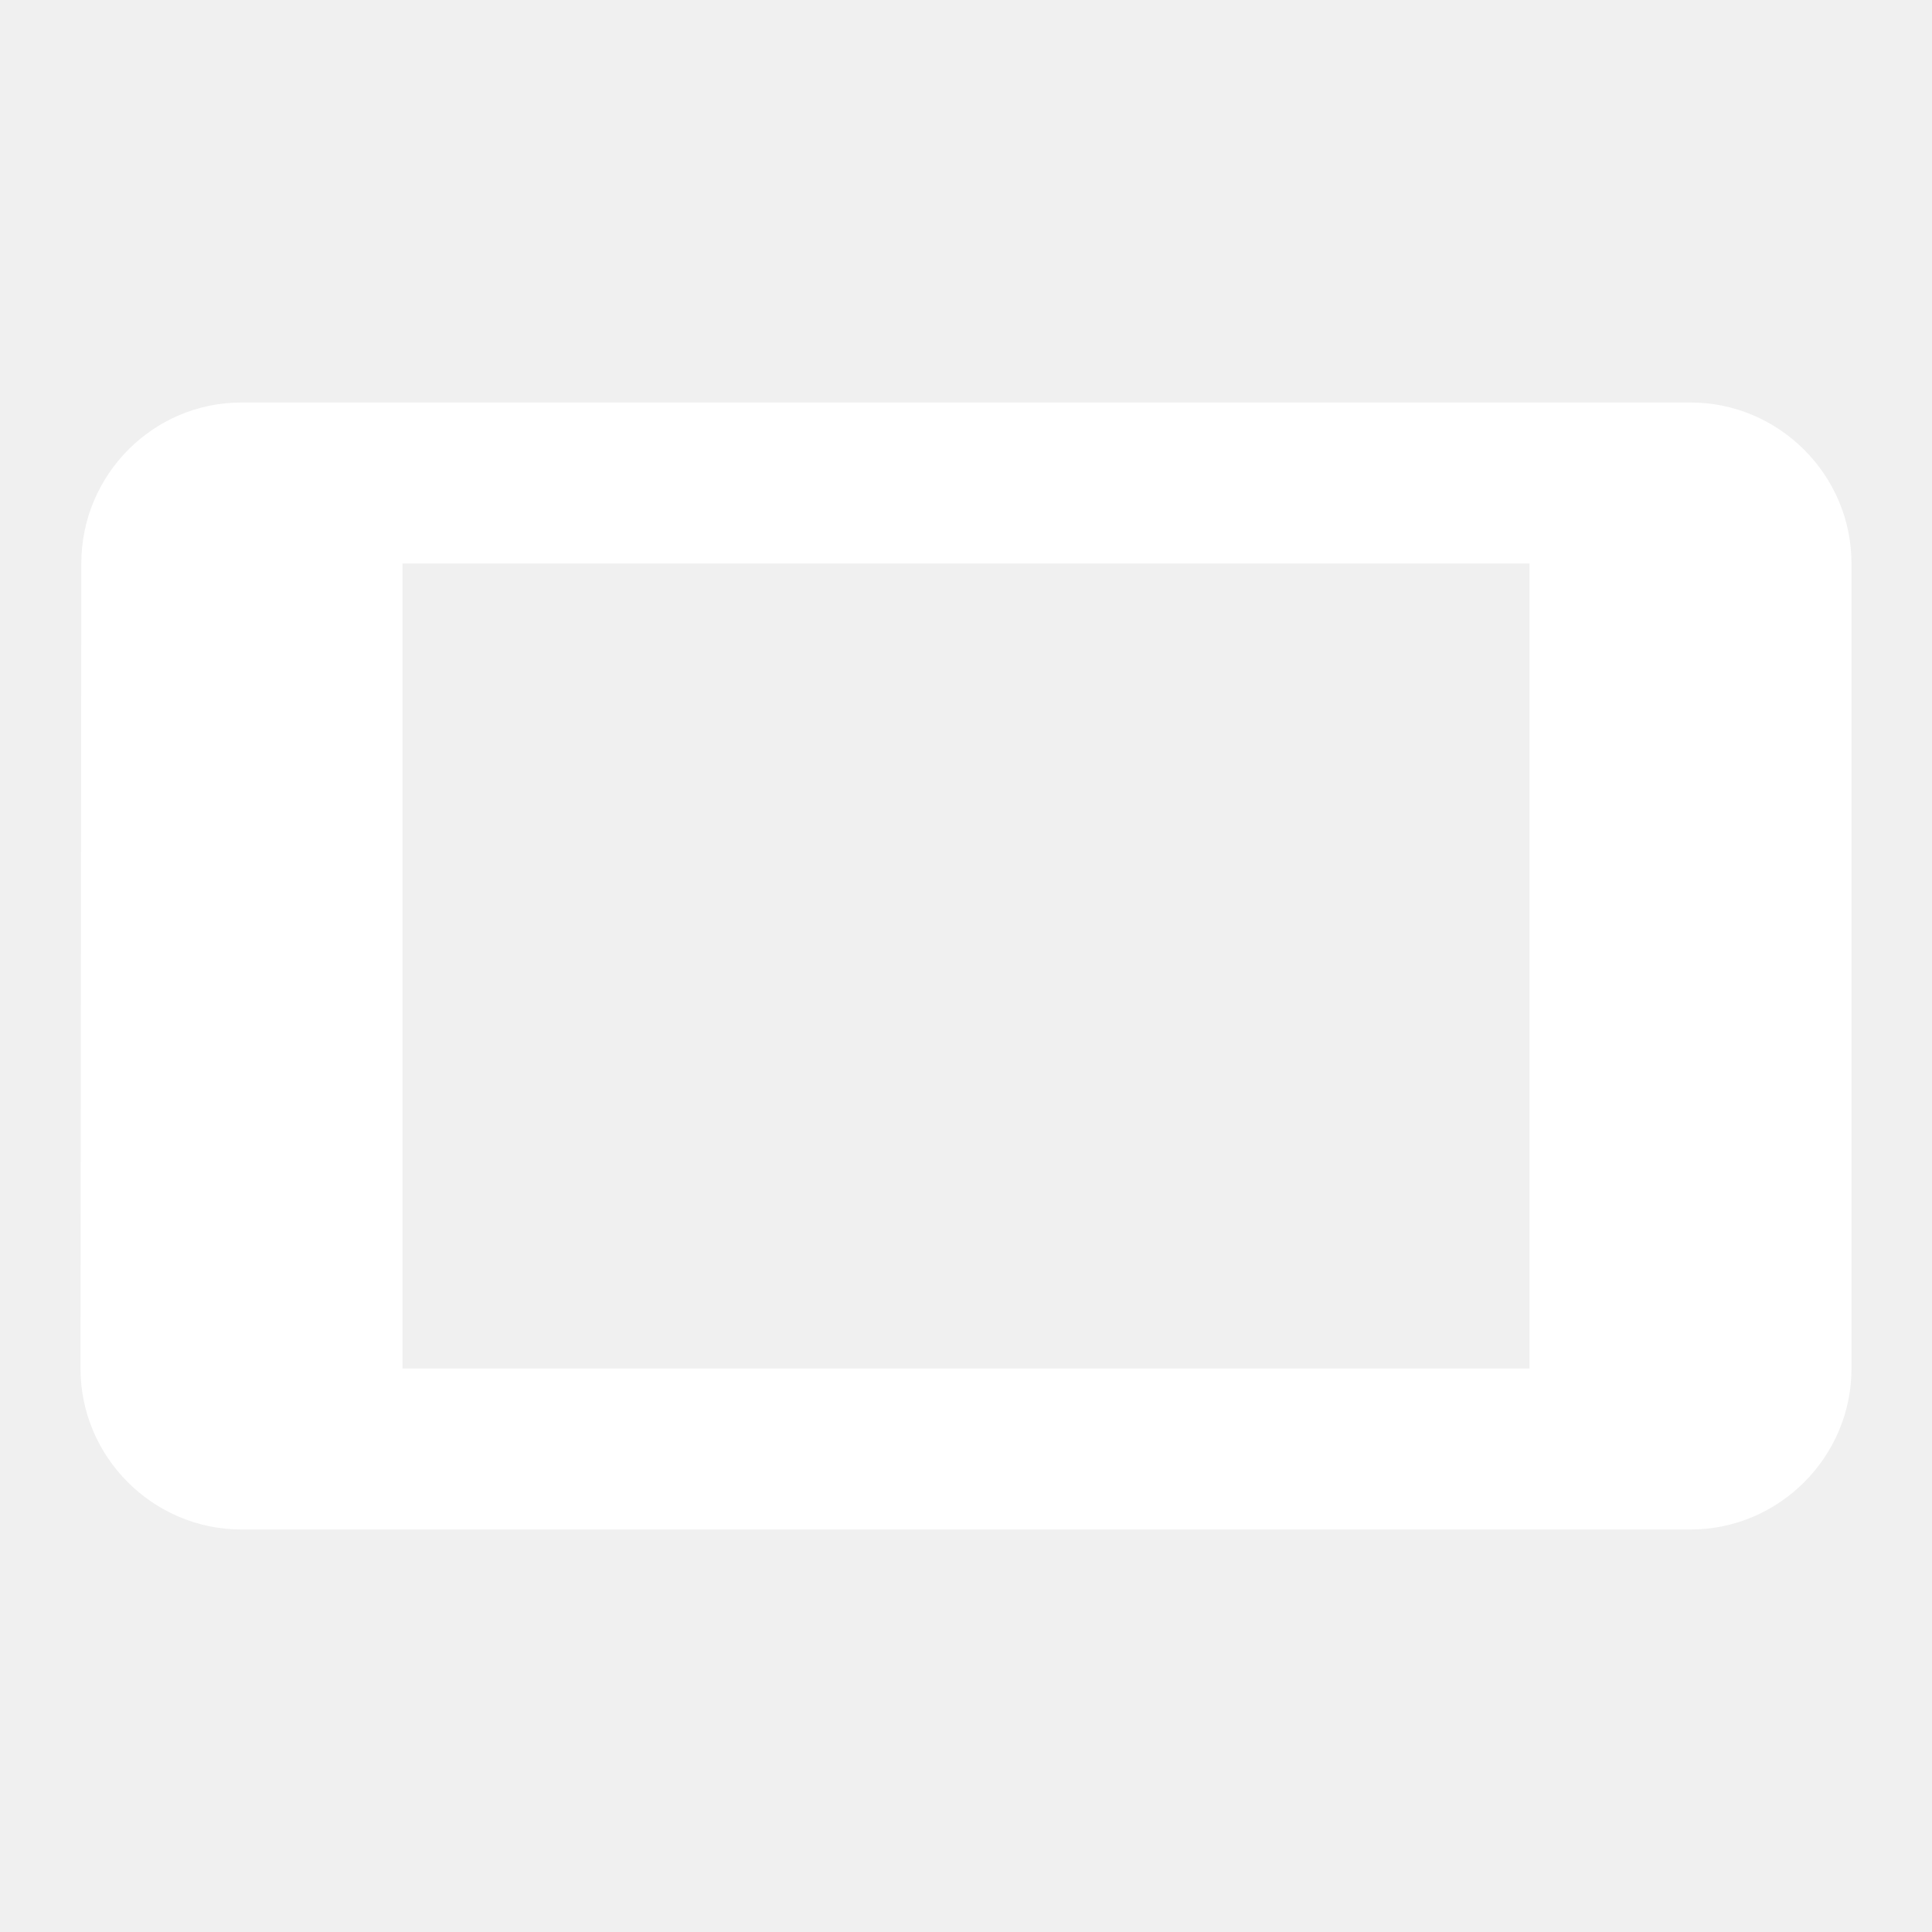
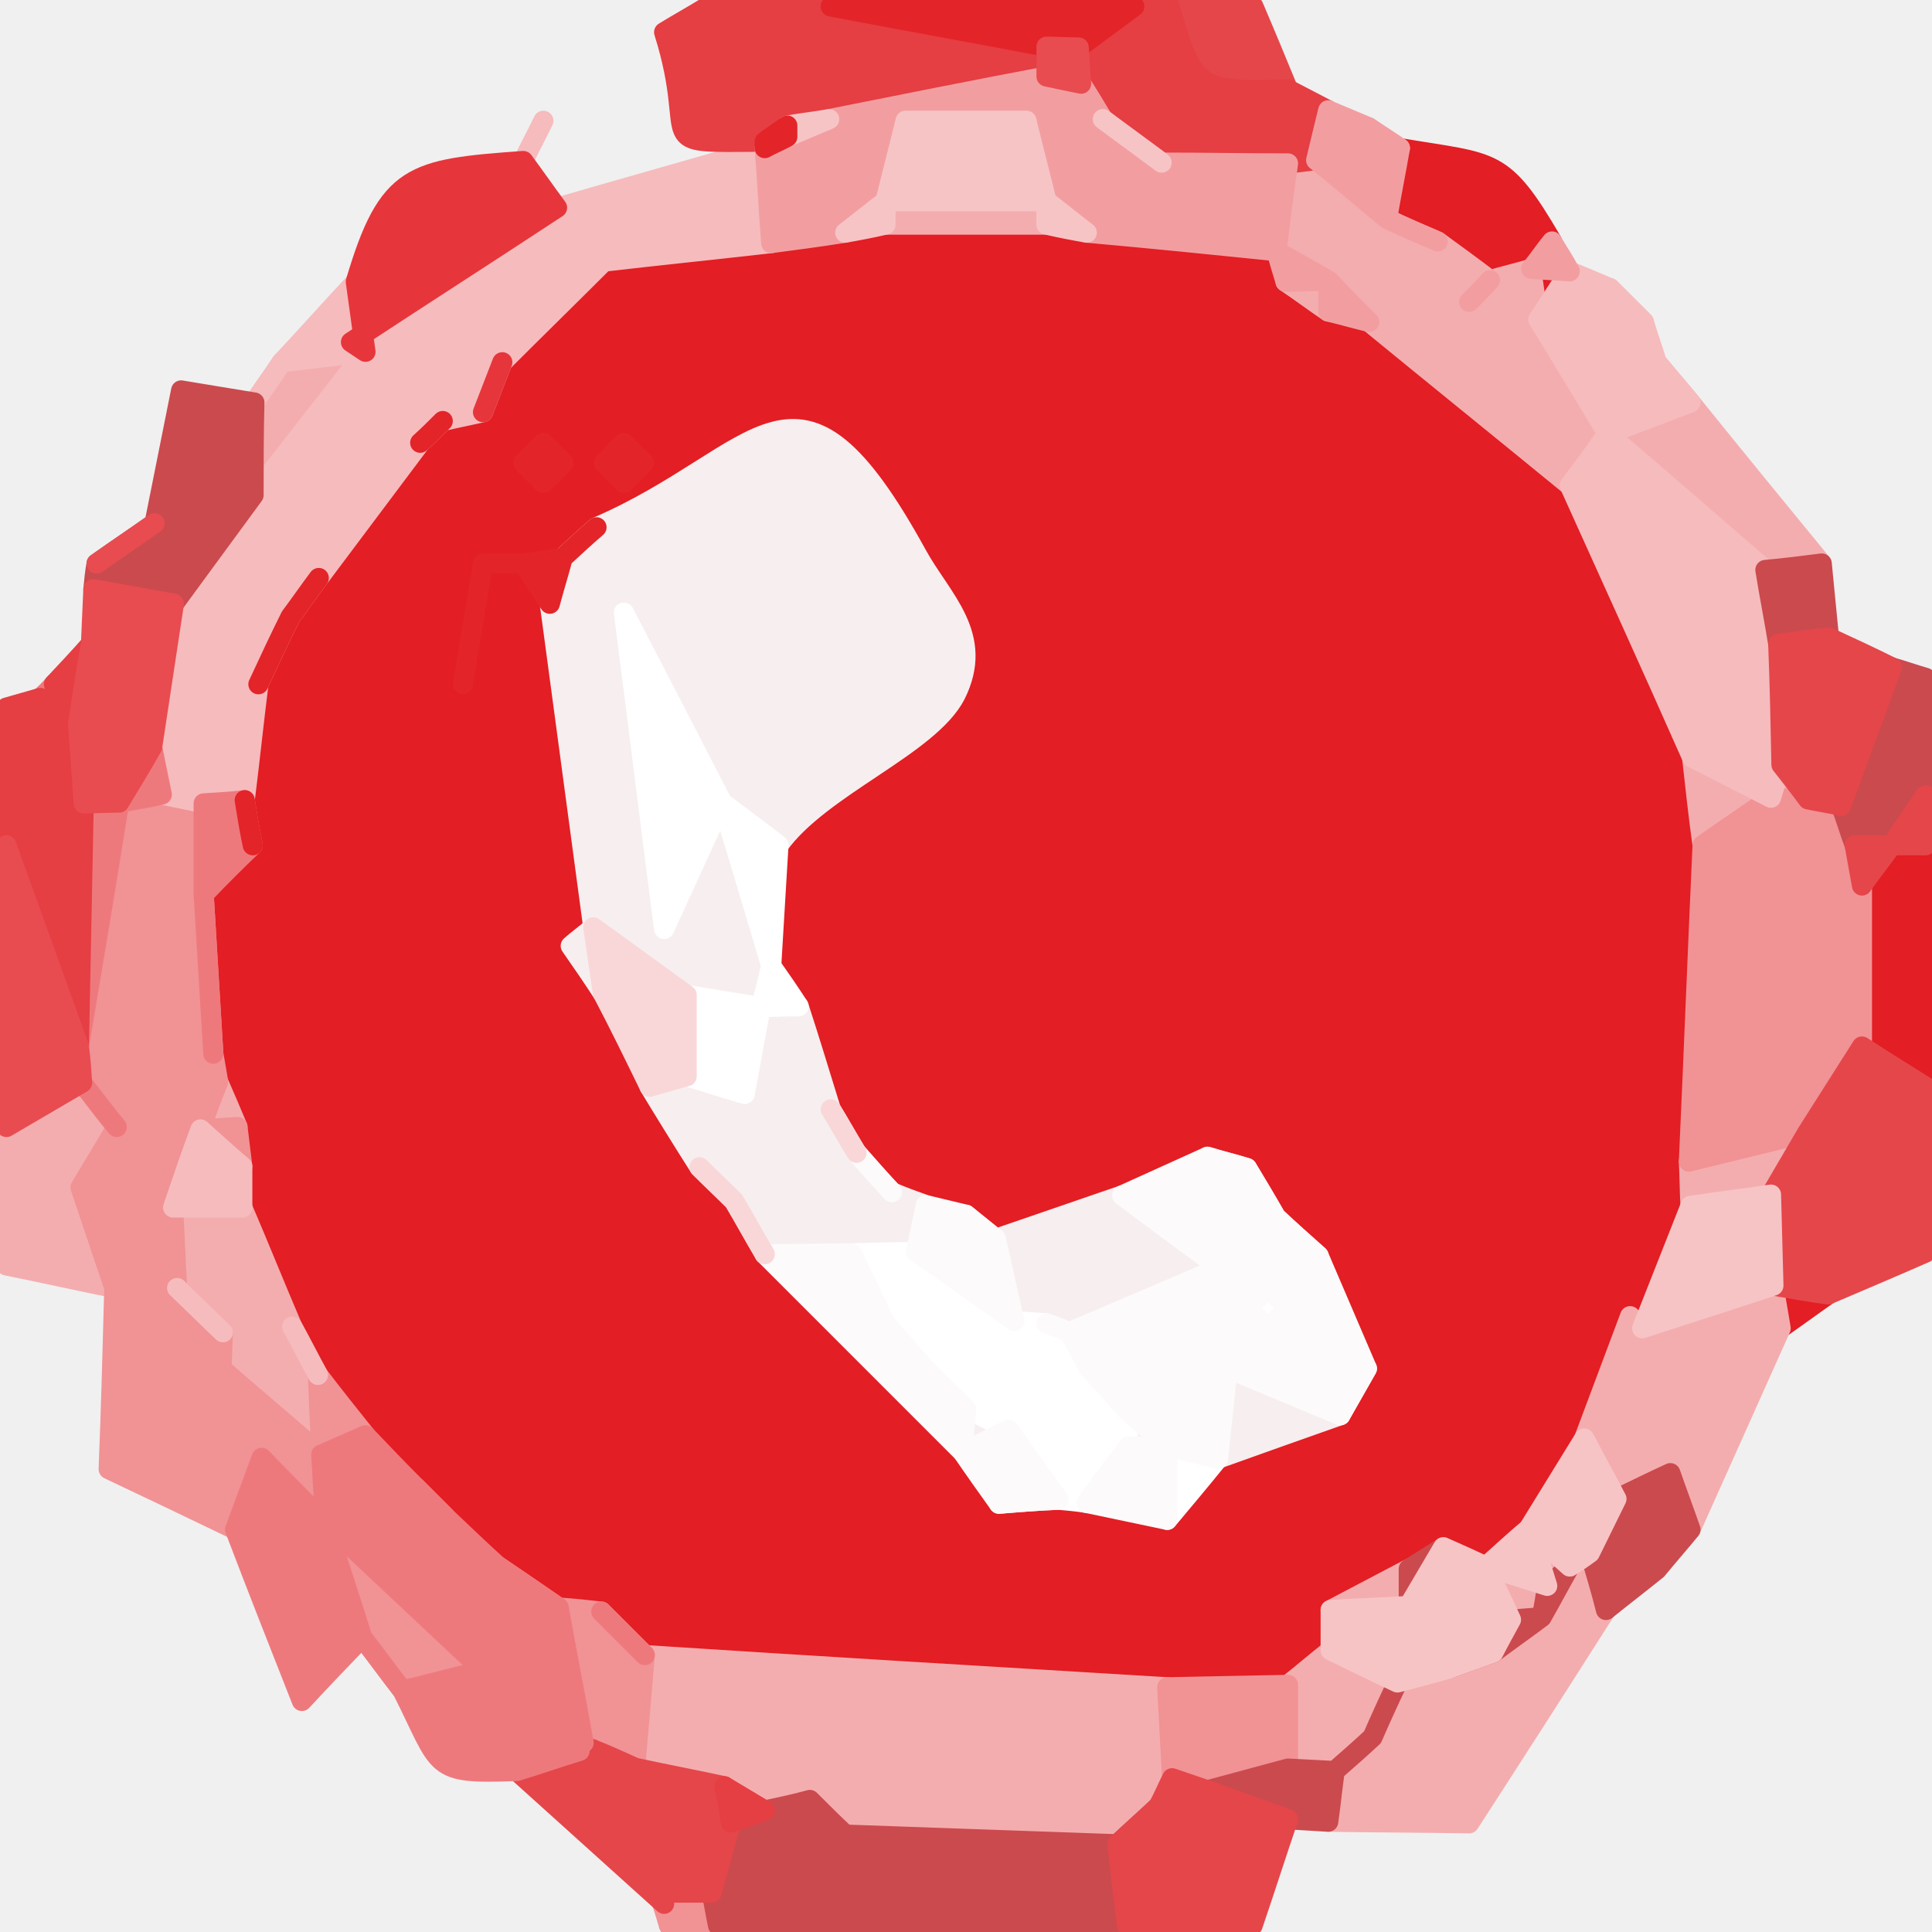
- <svg xmlns="http://www.w3.org/2000/svg" height="24px" viewBox="0 0 24 24" width="24px" fill="#ffffff">
-   <path d="M0 0h24v24H0V0z" fill="none" />
-   <path d="M1.01 7L1 17c0 1.1.9 2 2 2h18c1.1 0 2-.9 2-2V7c0-1.1-.9-2-2-2H3c-1.1 0-1.99.9-1.99 2zM19 7v10H5V7h14z" />
+ <svg xmlns="http://www.w3.org/2000/svg" viewBox="0 0 24 24" width="24" height="24">
+   <path d="M17.39 1.84C18.57 2.04 18.66 1.94 19.28 3C19.19 3.11 19.11 3.23 19.02 3.34C18.85 3.39 18.68 3.43 18.51 3.48C18.3 3.32 18.08 3.16 17.86 3C17.65 2.91 17.44 2.82 17.23 2.72C17.28 2.43 17.34 2.13 17.39 1.84ZM9.58 3.02C9.88 2.98 10.19 2.94 10.5 2.89C10.67 2.86 10.83 2.83 11 2.79C11.67 2.79 12.33 2.79 13 2.79C13.17 2.83 13.33 2.86 13.5 2.89C14.29 2.96 15.07 3.04 15.86 3.12C15.89 3.24 15.93 3.37 15.97 3.5C16.15 3.62 16.32 3.75 16.5 3.87C16.67 3.91 16.84 3.96 17.01 4C17.84 4.68 18.67 5.35 19.5 6.03C20.01 7.16 20.52 8.28 21.02 9.41C21.06 9.77 21.1 10.14 21.15 10.5C21.09 11.81 21.04 13.12 20.98 14.43C20.99 14.61 20.99 14.8 21 14.98C20.8 15.49 20.6 15.99 20.4 16.5C20.35 16.45 20.3 16.4 20.25 16.35C20.06 16.86 19.87 17.36 19.68 17.87C19.45 18.24 19.22 18.62 18.99 18.99C18.81 19.14 18.64 19.3 18.46 19.46C18.29 19.38 18.11 19.3 17.93 19.22C17.79 19.31 17.64 19.4 17.5 19.49C17.18 19.66 16.85 19.83 16.53 20C16.53 20.17 16.53 20.33 16.53 20.5C16.35 20.64 16.18 20.79 16 20.93C15.5 20.94 15 20.95 14.5 20.96C12.34 20.83 10.17 20.7 8.01 20.56C7.83 20.38 7.65 20.2 7.47 20.02C7.29 20 7.11 19.98 6.94 19.97C6.68 19.79 6.43 19.62 6.18 19.45C5.96 19.25 5.74 19.04 5.53 18.84C5.41 18.72 5.28 18.59 5.16 18.47C4.95 18.26 4.75 18.05 4.54 17.83C4.34 17.58 4.14 17.33 3.95 17.08C3.84 16.88 3.74 16.68 3.63 16.48C3.42 15.99 3.22 15.49 3.01 15C3.01 14.83 3.01 14.66 3.01 14.49C2.99 14.33 2.97 14.16 2.95 14C2.87 13.81 2.79 13.62 2.71 13.44C2.69 13.32 2.67 13.2 2.65 13.09C2.61 12.43 2.57 11.77 2.53 11.11C2.73 10.9 2.93 10.7 3.14 10.5C3.1 10.31 3.07 10.13 3.04 9.94C3.1 9.46 3.15 8.98 3.21 8.5C3.34 8.22 3.47 7.94 3.61 7.66C3.73 7.5 3.84 7.34 3.96 7.18C4.38 6.62 4.8 6.06 5.22 5.5C5.32 5.41 5.41 5.32 5.5 5.23C5.67 5.19 5.83 5.16 6 5.12C6.08 4.91 6.16 4.71 6.24 4.5C6.66 4.08 7.08 3.67 7.5 3.25C8.19 3.17 8.88 3.1 9.58 3.02ZM19.02 3.34C19.18 3.35 19.34 3.36 19.5 3.37C19.37 3.57 19.24 3.77 19.11 3.97C19.08 3.76 19.05 3.55 19.02 3.34ZM7.41 6.55C7.27 6.67 7.13 6.8 6.99 6.93C6.83 6.95 6.66 6.98 6.5 7C6.33 7 6.17 7 6 7C5.92 7.5 5.83 8 5.75 8.5C5.83 8 5.92 7.5 6 7C6.17 7 6.33 7 6.5 7C6.61 7.17 6.72 7.33 6.83 7.5C7.01 8.84 7.19 10.18 7.37 11.52C7.28 11.6 7.18 11.67 7.09 11.75C7.23 11.95 7.36 12.14 7.49 12.34C7.69 12.72 7.88 13.11 8.07 13.5C8.27 13.83 8.48 14.17 8.69 14.5C8.83 14.64 8.98 14.78 9.12 14.92C9.25 15.14 9.37 15.36 9.5 15.58C10.32 16.4 11.14 17.22 11.96 18.04C12.11 18.26 12.26 18.47 12.41 18.68C12.65 18.66 12.9 18.64 13.15 18.63C13.26 18.64 13.38 18.65 13.5 18.67C13.83 18.74 14.17 18.81 14.5 18.88C14.71 18.63 14.92 18.38 15.13 18.12C15.63 17.94 16.14 17.76 16.65 17.58C16.76 17.39 16.87 17.19 16.98 17C16.78 16.53 16.58 16.07 16.38 15.6C16.2 15.44 16.02 15.28 15.85 15.12C15.73 14.91 15.61 14.71 15.49 14.51C15.33 14.46 15.16 14.42 15 14.37C14.65 14.53 14.29 14.69 13.94 14.85C13.42 15.03 12.89 15.21 12.37 15.39C12.25 15.29 12.12 15.19 12 15.09C11.83 15.05 11.67 15.01 11.5 14.97C11.36 14.92 11.22 14.87 11.08 14.81C10.93 14.65 10.79 14.49 10.64 14.32C10.53 14.14 10.43 13.96 10.32 13.78C10.19 13.36 10.06 12.93 9.92 12.5C9.81 12.33 9.7 12.17 9.58 12C9.61 11.5 9.64 11 9.67 10.5C10.19 9.77 11.54 9.27 11.87 8.63C12.24 7.89 11.69 7.44 11.39 6.89C9.89 4.16 9.48 5.66 7.41 6.55ZM6.75 5.5C6.67 5.58 6.58 5.67 6.5 5.75C6.58 5.83 6.67 5.92 6.75 6C6.83 5.92 6.92 5.83 7 5.75C6.92 5.67 6.83 5.58 6.75 5.5ZM7.75 5.5C7.67 5.58 7.58 5.67 7.5 5.75C7.58 5.83 7.67 5.92 7.75 6C7.83 5.92 7.92 5.83 8 5.75C7.92 5.67 7.83 5.58 7.75 5.5ZM23.5 10.5C23.64 10.5 23.78 10.5 23.92 10.5C23.92 11.5 23.92 12.5 23.92 13.5C23.65 13.33 23.39 13.17 23.13 13C23.13 12.33 23.13 11.67 23.13 11C23.25 10.83 23.38 10.67 23.5 10.5ZM22.03 15.97C22.26 16.01 22.48 16.05 22.71 16.08C22.51 16.22 22.32 16.36 22.12 16.5C22.09 16.32 22.06 16.15 22.03 15.97Z" fill="#e31e24" fill-rule="evenodd" stroke="#e31e24" stroke-width="0.25" stroke-linejoin="round" />
+   <path d="M17 1.58C17.13 1.67 17.26 1.75 17.39 1.84C17.26 1.75 17.13 1.67 17 1.58ZM16 2.03C16.12 2.02 16.24 2 16.35 1.99C16.65 2.23 16.94 2.48 17.23 2.72C17.44 2.82 17.65 2.91 17.86 3C18.08 3.16 18.3 3.32 18.51 3.48C18.43 3.57 18.34 3.66 18.25 3.75C18.34 3.66 18.43 3.57 18.51 3.48C18.68 3.43 18.85 3.39 19.02 3.34C19.05 3.55 19.08 3.76 19.11 3.97C19.4 4.44 19.69 4.92 19.97 5.39C19.82 5.6 19.66 5.82 19.5 6.03C18.67 5.35 17.84 4.68 17.01 4C16.84 3.83 16.67 3.66 16.51 3.49C16.29 3.36 16.07 3.24 15.86 3.12C15.9 2.75 15.95 2.39 16 2.03ZM11 2.5C11.67 2.5 12.33 2.5 13 2.5C13 2.6 13 2.7 13 2.79C12.33 2.79 11.67 2.79 11 2.79C11 2.7 11 2.6 11 2.5ZM15.97 3.5C16.15 3.5 16.33 3.49 16.51 3.49C16.5 3.61 16.5 3.74 16.5 3.87C16.32 3.75 16.15 3.62 15.97 3.5ZM20 3.58C20.14 3.72 20.28 3.86 20.42 4C20.28 3.86 20.14 3.72 20 3.58ZM3.5 4.5C3.85 4.46 4.19 4.42 4.54 4.37C4.08 4.96 3.61 5.56 3.15 6.15C3.15 5.76 3.15 5.38 3.16 5C3.27 4.83 3.39 4.67 3.5 4.5ZM20.58 4.5C20.72 4.67 20.86 4.83 21 5C20.86 4.83 20.72 4.67 20.58 4.5ZM21 5C21.54 5.67 22.08 6.33 22.63 7C22.39 7.03 22.16 7.06 21.93 7.08C21.28 6.52 20.63 5.95 19.97 5.39C20.32 5.26 20.66 5.13 21 5ZM21.02 9.41C21.35 9.58 21.67 9.74 22 9.91C21.72 10.11 21.43 10.3 21.15 10.5C21.1 10.14 21.06 9.77 21.02 9.41ZM22.13 9.5C22.24 9.64 22.35 9.78 22.46 9.93C22.3 9.92 22.15 9.92 22 9.91C22.04 9.77 22.09 9.63 22.13 9.5ZM1.02 13.45C1.16 13.63 1.3 13.82 1.45 14C1.3 14.25 1.15 14.5 1 14.75C1.14 15.17 1.28 15.58 1.42 16C0.97 15.91 0.53 15.81 0.08 15.72C0.08 15.14 0.08 14.57 0.08 14C0.39 13.82 0.71 13.63 1.02 13.45ZM2.71 13.44C2.79 13.62 2.87 13.81 2.95 14C2.79 14.01 2.64 14.02 2.49 14.03C2.56 13.83 2.63 13.63 2.71 13.44ZM22.45 14.07C22.3 14.33 22.15 14.58 22 14.84C21.67 14.89 21.33 14.93 21 14.98C20.99 14.8 20.99 14.61 20.98 14.43C21.47 14.31 21.96 14.19 22.45 14.07ZM2.15 15C2.43 15 2.72 15 3.01 15C3.22 15.49 3.42 15.99 3.63 16.48C3.74 16.68 3.84 16.88 3.95 17.08C3.96 17.41 3.98 17.74 3.99 18.07C3.58 17.71 3.16 17.36 2.75 17C2.76 16.85 2.76 16.7 2.77 16.55C2.58 16.37 2.39 16.18 2.2 16C2.18 15.67 2.17 15.33 2.15 15ZM22.03 15.97C22.06 16.15 22.09 16.32 22.12 16.5C21.75 17.33 21.37 18.17 21 19C20.92 18.77 20.83 18.53 20.75 18.3C20.53 18.4 20.31 18.51 20.08 18.62C19.95 18.37 19.81 18.12 19.68 17.87C19.87 17.36 20.06 16.86 20.25 16.35C20.3 16.4 20.35 16.45 20.4 16.5C20.95 16.32 21.49 16.15 22.03 15.97ZM18.99 18.99C19.16 19.15 19.33 19.31 19.5 19.46C19.41 19.54 19.32 19.62 19.22 19.7C19.15 19.47 19.07 19.23 18.99 18.99ZM21 19C20.86 19.17 20.72 19.33 20.58 19.5C20.72 19.33 20.86 19.17 21 19ZM17.5 19.49C17.5 19.64 17.5 19.8 17.5 19.95C17.18 19.97 16.85 19.98 16.53 20C16.85 19.83 17.18 19.66 17.5 19.49ZM18.46 19.46C18.72 19.54 18.97 19.62 19.22 19.7C19.2 19.83 19.18 19.96 19.15 20.09C19.03 20.1 18.9 20.11 18.77 20.12C18.67 19.9 18.56 19.68 18.46 19.46ZM19.5 19.46C19.58 19.41 19.67 19.35 19.75 19.29C19.82 19.53 19.89 19.76 19.95 20C19.39 20.88 18.82 21.77 18.25 22.65C17.67 22.64 17.08 22.64 16.5 22.63C16.53 22.42 16.55 22.21 16.58 22C16.74 21.86 16.9 21.72 17.05 21.58C17.15 21.35 17.25 21.13 17.36 20.9C17.59 20.84 17.82 20.78 18.05 20.71C18.22 20.65 18.38 20.59 18.55 20.53C18.75 20.38 18.95 20.24 19.15 20.09C19.27 19.88 19.38 19.67 19.5 19.46ZM8.01 20.56C10.17 20.7 12.34 20.83 14.5 20.96C14.52 21.34 14.54 21.71 14.56 22.09C14.5 22.21 14.45 22.33 14.39 22.44C14.22 22.6 14.05 22.75 13.88 22.91C12.76 22.87 11.63 22.83 10.5 22.79C10.35 22.65 10.21 22.51 10.06 22.36C9.88 22.41 9.69 22.45 9.5 22.49C9.33 22.39 9.17 22.29 9 22.19C8.63 22.11 8.26 22.04 7.89 21.96C7.93 21.5 7.97 21.03 8.01 20.56ZM16.53 20.5C16.8 20.63 17.08 20.77 17.36 20.9C17.25 21.13 17.15 21.35 17.05 21.58C16.9 21.72 16.74 21.86 16.58 22C16.39 21.99 16.19 21.98 16 21.97C16 21.62 16 21.28 16 20.93C16.18 20.79 16.35 20.64 16.53 20.5Z" fill="#f4adaf" fill-rule="evenodd" stroke="#f4adaf" stroke-width="0.25" stroke-linejoin="round" />
+   <path d="M9.67 10.5C9.44 10.32 9.21 10.15 8.97 9.97C8.57 9.19 8.16 8.4 7.75 7.61C7.92 8.92 8.08 10.23 8.25 11.54C8.49 11.02 8.73 10.49 8.97 9.97C9.18 10.65 9.38 11.32 9.58 12C9.54 12.17 9.5 12.34 9.45 12.51C9.14 12.46 8.84 12.41 8.53 12.36C8.14 12.08 7.76 11.8 7.37 11.52C7.19 10.18 7.01 8.84 6.83 7.5C6.88 7.31 6.94 7.12 6.99 6.93C7.13 6.8 7.27 6.67 7.41 6.55C9.48 5.66 9.89 4.16 11.39 6.89C11.69 7.44 12.24 7.89 11.87 8.63C11.54 9.27 10.19 9.77 9.67 10.5ZM7.37 11.52C7.41 11.8 7.45 12.07 7.49 12.34C7.36 12.14 7.23 11.95 7.09 11.75C7.18 11.67 7.28 11.6 7.37 11.52ZM9.45 12.51C9.61 12.51 9.76 12.5 9.92 12.5C10.06 12.93 10.19 13.36 10.32 13.78C10.43 13.96 10.53 14.14 10.64 14.32C10.79 14.49 10.93 14.65 11.08 14.81C11.22 14.87 11.36 14.92 11.5 14.97C11.46 15.16 11.42 15.36 11.38 15.55C11.11 15.56 10.85 15.56 10.58 15.57C10.22 15.57 9.86 15.58 9.5 15.58C9.37 15.36 9.25 15.14 9.12 14.92C8.98 14.78 8.83 14.64 8.69 14.5C8.48 14.17 8.27 13.83 8.07 13.5C8.22 13.46 8.37 13.41 8.53 13.37C8.77 13.44 9.01 13.52 9.25 13.59C9.32 13.23 9.38 12.87 9.45 12.51ZM15.49 14.51C15.33 14.46 15.16 14.42 15 14.37C15.16 14.42 15.33 14.46 15.49 14.51ZM15.49 14.51C15.61 14.71 15.73 14.91 15.85 15.12C15.73 14.91 15.61 14.71 15.49 14.51ZM13.94 14.85C14.34 15.15 14.75 15.45 15.15 15.75C14.53 16.02 13.91 16.28 13.28 16.55C13.19 16.51 13.09 16.47 13 16.44C12.87 16.43 12.73 16.42 12.6 16.41C12.52 16.07 12.45 15.73 12.37 15.39C12.89 15.21 13.42 15.03 13.94 14.85ZM15.85 15.12C16.02 15.28 16.2 15.44 16.38 15.6C16.2 15.44 16.02 15.28 15.85 15.12ZM11 16.44C11.16 16.63 11.33 16.81 11.49 17C11.33 16.81 11.16 16.63 11 16.44ZM13.53 17C13.69 17.17 13.84 17.34 13.99 17.51C13.84 17.34 13.69 17.17 13.53 17ZM16.65 17.58C16.14 17.76 15.63 17.94 15.13 18.12C15.17 17.75 15.21 17.37 15.25 17C15.72 17.19 16.18 17.39 16.65 17.58ZM12 17.5C12.18 17.58 12.35 17.67 12.53 17.76C12.34 17.85 12.15 17.95 11.96 18.04C11.97 17.86 11.99 17.68 12 17.5ZM13.99 17.51C14.16 17.66 14.33 17.82 14.5 17.97C14.34 17.97 14.18 17.97 14.02 17.97C14.01 17.81 14 17.66 13.99 17.51Z" fill="#f7eeef" fill-rule="evenodd" stroke="#f7eeef" stroke-width="0.25" stroke-linejoin="round" />
+   <path d="M1.48 9.97C1.66 9.94 1.84 9.91 2.01 9.87C2.19 9.91 2.36 9.94 2.53 9.98C2.53 10.36 2.53 10.73 2.53 11.11C2.57 11.77 2.61 12.43 2.65 13.09C2.67 13.2 2.69 13.32 2.71 13.44C2.63 13.63 2.56 13.83 2.49 14.03C2.37 14.35 2.26 14.68 2.15 15C2.17 15.33 2.18 15.67 2.2 16C2.39 16.18 2.58 16.37 2.77 16.55C2.76 16.7 2.76 16.85 2.75 17C3.16 17.36 3.58 17.71 3.99 18.07C4.01 18.35 4.02 18.63 4.04 18.91C3.77 18.64 3.51 18.38 3.25 18.11C3.14 18.41 3.03 18.7 2.92 19C2.4 18.75 1.88 18.5 1.35 18.25C1.38 17.5 1.4 16.75 1.42 16C1.28 15.58 1.14 15.17 1 14.75C1.15 14.5 1.3 14.25 1.45 14C1.3 13.82 1.16 13.63 1.02 13.45C1.01 13.3 1 13.15 0.98 13C1.15 11.99 1.32 10.98 1.48 9.97ZM22 9.91C22.15 9.92 22.3 9.92 22.46 9.93C22.6 9.96 22.74 9.98 22.87 10.01C22.93 10.17 22.98 10.34 23.04 10.5C23.07 10.67 23.1 10.83 23.13 11C23.13 11.67 23.13 12.33 23.13 13C22.9 13.36 22.68 13.71 22.45 14.07C21.96 14.19 21.47 14.31 20.98 14.43C21.04 13.12 21.09 11.81 21.15 10.5C21.43 10.3 21.72 10.11 22 9.91ZM2.49 14.03C2.64 14.02 2.79 14.01 2.95 14C2.97 14.16 2.99 14.33 3.01 14.49C2.83 14.34 2.66 14.18 2.49 14.03ZM3.95 17.08C4.14 17.33 4.34 17.58 4.54 17.83C4.36 17.91 4.17 17.99 3.99 18.07C3.98 17.74 3.96 17.41 3.95 17.08ZM5.16 18.47C5.28 18.59 5.41 18.72 5.53 18.84C5.41 18.72 5.28 18.59 5.16 18.47ZM4.04 18.91C4.69 19.52 5.35 20.14 6 20.75C5.67 20.83 5.33 20.92 5 21C4.83 20.78 4.67 20.56 4.5 20.34C4.35 19.86 4.19 19.38 4.04 18.91ZM6.18 19.45C6.43 19.62 6.68 19.79 6.94 19.97C6.68 19.79 6.43 19.62 6.18 19.45ZM6.94 19.97C7.11 19.98 7.29 20 7.47 20.02C7.65 20.2 7.83 20.38 8.01 20.56C7.97 21.03 7.93 21.5 7.89 21.96C7.71 21.88 7.54 21.8 7.36 21.73C7.27 21.71 7.18 21.69 7.09 21.68C7.14 21.67 7.2 21.66 7.25 21.65C7.15 21.09 7.04 20.53 6.94 19.97ZM14.5 20.96C15 20.95 15.5 20.94 16 20.93C16 21.28 16 21.62 16 21.97C15.67 22.06 15.33 22.15 15 22.24C14.85 22.19 14.71 22.14 14.56 22.09C14.54 21.71 14.52 21.34 14.5 20.96ZM10.06 22.36C10.21 22.51 10.35 22.65 10.5 22.79C10.35 22.65 10.21 22.51 10.06 22.36ZM8.18 23.51C8.4 23.51 8.62 23.51 8.84 23.51C8.87 23.65 8.89 23.78 8.92 23.92C8.72 23.92 8.52 23.92 8.31 23.92C8.27 23.78 8.23 23.65 8.18 23.51Z" fill="#f19295" fill-rule="evenodd" stroke="#f19295" stroke-width="0.25" stroke-linejoin="round" />
+   <path d="M6.5 2C6.58 1.83 6.67 1.67 6.75 1.5C6.67 1.67 6.58 1.83 6.5 2ZM9.5 1.84C9.53 2.23 9.55 2.63 9.58 3.02C8.88 3.1 8.19 3.17 7.5 3.25C7.08 3.67 6.66 4.08 6.24 4.5C6.16 4.71 6.08 4.91 6 5.12C5.83 5.16 5.67 5.19 5.5 5.23C5.41 5.32 5.32 5.41 5.22 5.5C4.8 6.06 4.38 6.62 3.96 7.18C3.84 7.34 3.73 7.5 3.61 7.66C3.47 7.94 3.34 8.22 3.21 8.5C3.15 8.98 3.1 9.46 3.04 9.94C2.87 9.96 2.7 9.97 2.53 9.98C2.36 9.94 2.19 9.91 2.01 9.87C1.97 9.68 1.93 9.48 1.89 9.28C1.98 8.69 2.07 8.09 2.16 7.5C2.49 7.05 2.82 6.6 3.15 6.15C3.61 5.56 4.08 4.96 4.54 4.37C4.48 4.33 4.42 4.29 4.36 4.25C5.21 3.69 6.07 3.14 6.92 2.58C7.78 2.33 8.64 2.09 9.5 1.84ZM4.42 3.5C4.46 3.79 4.5 4.08 4.54 4.37C4.19 4.42 3.85 4.46 3.5 4.5C3.81 4.17 4.11 3.83 4.42 3.5ZM19.5 3.37C19.67 3.44 19.83 3.51 20 3.58C20.14 3.72 20.28 3.86 20.42 4C20.47 4.17 20.53 4.33 20.58 4.5C20.72 4.67 20.86 4.83 21 5C20.66 5.13 20.32 5.26 19.97 5.39C19.69 4.92 19.4 4.44 19.11 3.97C19.24 3.77 19.37 3.57 19.5 3.37ZM3.5 4.5C3.39 4.67 3.27 4.83 3.16 5C3.27 4.83 3.39 4.67 3.5 4.5ZM19.97 5.39C20.63 5.95 21.28 6.52 21.93 7.08C21.98 7.39 22.04 7.69 22.09 8C22.11 8.5 22.12 9 22.13 9.5C22.09 9.63 22.04 9.77 22 9.91C21.67 9.74 21.35 9.58 21.02 9.41C20.52 8.28 20.01 7.16 19.5 6.03C19.66 5.82 19.82 5.6 19.97 5.39ZM2.49 14.03C2.66 14.18 2.83 14.34 3.01 14.49C3.01 14.66 3.01 14.83 3.01 15C2.72 15 2.43 15 2.15 15C2.26 14.68 2.37 14.35 2.49 14.03ZM2.2 16C2.39 16.18 2.58 16.37 2.77 16.55C2.58 16.37 2.39 16.18 2.2 16ZM3.63 16.48C3.74 16.68 3.84 16.88 3.95 17.08C3.84 16.88 3.74 16.68 3.63 16.48Z" fill="#f6bbbd" fill-rule="evenodd" stroke="#f6bbbd" stroke-width="0.25" stroke-linejoin="round" />
+   <path d="M3.16 5C3.15 5.38 3.15 5.76 3.15 6.15C2.82 6.6 2.49 7.05 2.16 7.5C1.83 7.44 1.5 7.38 1.16 7.32C1.17 7.21 1.18 7.11 1.2 7C1.44 6.83 1.68 6.67 1.92 6.5C2.03 5.95 2.14 5.4 2.25 4.85C2.55 4.9 2.85 4.95 3.16 5ZM21.93 7.08C22.16 7.06 22.39 7.03 22.63 7C22.66 7.31 22.69 7.61 22.72 7.92C22.51 7.94 22.3 7.97 22.09 8C22.04 7.69 21.98 7.39 21.93 7.08ZM23.5 8.29C23.64 8.33 23.78 8.38 23.92 8.42C23.92 8.91 23.92 9.39 23.92 9.88C23.78 10.08 23.64 10.29 23.5 10.5C23.35 10.5 23.19 10.5 23.04 10.5C22.98 10.34 22.93 10.17 22.87 10.01C23.08 9.44 23.29 8.86 23.5 8.29ZM21 19C20.86 19.17 20.72 19.33 20.58 19.5C20.37 19.67 20.16 19.83 19.95 20C19.89 19.76 19.82 19.53 19.75 19.29C19.86 19.07 19.97 18.84 20.08 18.62C20.31 18.51 20.53 18.4 20.75 18.3C20.83 18.53 20.92 18.77 21 19ZM17.5 19.49C17.64 19.4 17.79 19.31 17.93 19.22C17.79 19.46 17.64 19.71 17.5 19.95C17.5 19.8 17.5 19.64 17.5 19.49ZM19.22 19.7C19.32 19.62 19.41 19.54 19.5 19.46C19.38 19.67 19.27 19.88 19.15 20.09C19.18 19.96 19.2 19.83 19.22 19.7ZM18.77 20.12C18.9 20.11 19.03 20.1 19.15 20.09C18.95 20.24 18.75 20.38 18.55 20.53C18.62 20.39 18.7 20.25 18.77 20.12ZM18.55 20.53C18.38 20.59 18.22 20.65 18.05 20.71C18.22 20.65 18.38 20.59 18.55 20.53ZM17.36 20.9C17.25 21.13 17.15 21.35 17.05 21.58C17.15 21.35 17.25 21.13 17.36 20.9ZM7.2 21.75C7.16 21.72 7.13 21.7 7.09 21.68C7.18 21.69 7.27 21.71 7.36 21.73C7.3 21.73 7.25 21.74 7.2 21.75ZM17.05 21.58C16.9 21.72 16.74 21.86 16.58 22C16.74 21.86 16.9 21.72 17.05 21.58ZM15 22.24C15.33 22.15 15.67 22.06 16 21.97C16.19 21.98 16.39 21.99 16.58 22C16.55 22.21 16.53 22.42 16.5 22.63C16.33 22.62 16.17 22.61 16 22.6C15.67 22.48 15.33 22.36 15 22.24ZM9.08 22.64C9.22 22.59 9.36 22.54 9.5 22.49C9.69 22.45 9.88 22.41 10.06 22.36C10.21 22.51 10.35 22.65 10.5 22.79C11.63 22.83 12.76 22.87 13.88 22.91C13.92 23.24 13.96 23.58 14 23.92C12.31 23.92 10.61 23.92 8.92 23.92C8.89 23.78 8.87 23.65 8.84 23.51C8.92 23.22 9 22.93 9.08 22.64ZM14.39 22.44C14.22 22.6 14.05 22.75 13.88 22.91C14.05 22.75 14.22 22.6 14.39 22.44Z" fill="#cb4a4e" fill-rule="evenodd" stroke="#cb4a4e" stroke-width="0.25" stroke-linejoin="round" />
+   <path d="M14.53 0.08C14.88 0.08 15.23 0.08 15.57 0.08C15.72 0.43 15.86 0.77 16 1.11C14.92 1.14 14.82 1.14 14.53 0.08ZM22.09 8C22.3 7.97 22.51 7.94 22.72 7.92C22.98 8.04 23.24 8.16 23.5 8.29C23.29 8.86 23.08 9.44 22.87 10.01C22.74 9.98 22.6 9.96 22.46 9.93C22.35 9.78 22.24 9.64 22.13 9.5C22.12 9 22.11 8.5 22.09 8ZM23.92 9.88C23.92 10.08 23.92 10.29 23.92 10.5C23.78 10.5 23.64 10.5 23.5 10.5C23.64 10.29 23.78 10.08 23.92 9.88ZM23.04 10.5C23.19 10.5 23.35 10.5 23.5 10.5C23.38 10.67 23.25 10.83 23.13 11C23.1 10.83 23.07 10.67 23.04 10.5ZM23.13 13C23.39 13.17 23.65 13.33 23.92 13.5C23.92 14.19 23.92 14.87 23.92 15.56C23.51 15.74 23.11 15.91 22.71 16.08C22.48 16.05 22.26 16.01 22.03 15.97C22.02 15.59 22.01 15.22 22 14.84C22.15 14.58 22.3 14.33 22.45 14.07C22.68 13.71 22.9 13.36 23.13 13ZM7.2 21.75C7.25 21.74 7.3 21.73 7.36 21.73C7.54 21.8 7.71 21.88 7.89 21.96C8.26 22.04 8.63 22.11 9 22.19C9.03 22.34 9.06 22.49 9.08 22.64C9 22.93 8.92 23.22 8.84 23.51C8.62 23.51 8.4 23.51 8.18 23.51C8.2 23.56 8.23 23.6 8.25 23.65C7.64 23.1 7.03 22.55 6.42 22C6.68 21.92 6.94 21.83 7.2 21.75ZM14.56 22.09C14.71 22.14 14.85 22.19 15 22.24C15.33 22.36 15.67 22.48 16 22.6C15.85 23.04 15.71 23.48 15.56 23.92C15.04 23.92 14.52 23.92 14 23.92C13.96 23.58 13.92 23.24 13.88 22.91C14.05 22.75 14.22 22.6 14.39 22.44C14.45 22.33 14.5 22.21 14.56 22.09Z" fill="#e5464a" fill-rule="evenodd" stroke="#e5464a" stroke-width="0.25" stroke-linejoin="round" />
+   <path d="M8.97 9.97C8.73 10.49 8.49 11.02 8.25 11.54C8.08 10.23 7.92 8.92 7.75 7.61C8.16 8.4 8.57 9.19 8.97 9.97ZM8.97 9.97C9.21 10.15 9.44 10.32 9.67 10.5C9.64 11 9.61 11.5 9.58 12C9.38 11.32 9.18 10.65 8.97 9.97ZM9.58 12C9.7 12.17 9.81 12.33 9.92 12.5C9.76 12.5 9.61 12.51 9.45 12.51C9.5 12.34 9.54 12.17 9.58 12ZM8.53 12.36C8.84 12.41 9.14 12.46 9.45 12.51C9.38 12.87 9.32 13.23 9.25 13.59C9.01 13.52 8.77 13.44 8.53 13.37C8.53 13.03 8.53 12.7 8.53 12.36ZM12 15.09C12.12 15.19 12.25 15.29 12.37 15.39C12.25 15.29 12.12 15.19 12 15.09ZM10.58 15.57C10.85 15.56 11.11 15.56 11.38 15.55C11.79 15.83 12.19 16.12 12.6 16.41C12.73 16.42 12.87 16.43 13 16.44C13.09 16.47 13.19 16.51 13.28 16.55C13.37 16.7 13.45 16.85 13.53 17C13.69 17.17 13.84 17.34 13.99 17.51C14 17.66 14.01 17.81 14.02 17.97C13.84 18.2 13.67 18.43 13.5 18.67C13.38 18.65 13.26 18.64 13.15 18.63C12.94 18.34 12.73 18.05 12.53 17.76C12.35 17.67 12.18 17.58 12 17.5C11.83 17.33 11.66 17.17 11.49 17C11.33 16.81 11.16 16.63 11 16.44C10.86 16.15 10.72 15.86 10.58 15.57ZM15.75 16C15.83 16.08 15.92 16.17 16 16.25C15.92 16.33 15.83 16.42 15.75 16.5C15.67 16.42 15.58 16.33 15.5 16.25C15.58 16.17 15.67 16.08 15.75 16ZM16.98 17C16.87 17.19 16.76 17.39 16.65 17.58C16.76 17.39 16.87 17.19 16.98 17ZM14.5 17.97C14.71 18.02 14.92 18.07 15.13 18.12C14.92 18.38 14.71 18.63 14.5 18.88C14.5 18.58 14.5 18.28 14.5 17.97ZM12.41 18.68C12.65 18.66 12.9 18.64 13.15 18.63C12.9 18.64 12.65 18.66 12.41 18.68Z" fill="#ffffff" fill-rule="evenodd" stroke="#ffffff" stroke-width="0.25" stroke-linejoin="round" />
+   <path d="M10.64 14.32C10.79 14.49 10.93 14.65 11.08 14.81C10.93 14.65 10.79 14.49 10.64 14.32ZM15 14.37C15.16 14.42 15.33 14.46 15.49 14.51C15.61 14.71 15.73 14.91 15.85 15.12C16.02 15.28 16.2 15.44 16.38 15.6C16.58 16.07 16.78 16.53 16.98 17C16.87 17.19 16.76 17.39 16.65 17.58C16.18 17.39 15.72 17.19 15.25 17C15.21 17.37 15.17 17.75 15.13 18.12C14.92 18.07 14.71 18.02 14.5 17.97C14.33 17.82 14.16 17.66 13.99 17.51C13.84 17.34 13.69 17.17 13.53 17C13.45 16.85 13.37 16.7 13.28 16.55C13.91 16.28 14.53 16.02 15.15 15.75C14.75 15.45 14.34 15.15 13.94 14.85C14.29 14.69 14.65 14.53 15 14.37ZM11.5 14.97C11.67 15.01 11.83 15.05 12 15.09C12.12 15.19 12.25 15.29 12.37 15.39C12.45 15.73 12.52 16.07 12.6 16.41C12.19 16.12 11.79 15.83 11.38 15.55C11.42 15.36 11.46 15.16 11.5 14.97ZM9.5 15.58C9.86 15.58 10.22 15.57 10.58 15.57C10.72 15.86 10.86 16.15 11 16.44C11.16 16.63 11.33 16.81 11.49 17C11.66 17.17 11.83 17.33 12 17.5C11.99 17.68 11.97 17.86 11.96 18.04C11.14 17.22 10.32 16.4 9.5 15.58ZM13.28 16.55C13.19 16.51 13.09 16.47 13 16.44C13.09 16.47 13.19 16.51 13.28 16.55ZM15.75 16C15.67 16.08 15.58 16.17 15.5 16.25C15.58 16.33 15.67 16.42 15.75 16.5C15.83 16.42 15.92 16.33 16 16.25C15.92 16.17 15.83 16.08 15.75 16ZM11.96 18.04C12.15 17.95 12.34 17.85 12.53 17.76C12.73 18.05 12.94 18.34 13.15 18.63C12.9 18.64 12.65 18.66 12.41 18.68C12.26 18.47 12.11 18.26 11.96 18.04ZM14.02 17.97C14.18 17.97 14.34 17.97 14.5 17.97C14.5 18.28 14.5 18.58 14.5 18.88C14.17 18.81 13.83 18.74 13.5 18.67C13.67 18.43 13.84 18.2 14.02 17.97Z" fill="#fcfafa" fill-rule="evenodd" stroke="#fcfafa" stroke-width="0.25" stroke-linejoin="round" />
+   <path d="M0.67 8.5C0.77 8.66 0.87 8.83 0.97 8.99C0.81 8.89 0.66 8.78 0.5 8.67C0.56 8.62 0.62 8.56 0.67 8.5ZM1.89 9.28C1.93 9.48 1.97 9.68 2.01 9.87C1.84 9.91 1.66 9.94 1.48 9.97C1.62 9.74 1.76 9.51 1.89 9.28ZM1.04 9.98C1.19 9.98 1.34 9.97 1.48 9.97C1.32 10.98 1.15 11.99 0.98 13C1 11.99 1.02 10.98 1.04 9.98ZM2.53 9.98C2.7 9.97 2.87 9.96 3.04 9.94C3.07 10.13 3.1 10.31 3.14 10.5C2.93 10.7 2.73 10.9 2.53 11.11C2.53 10.73 2.53 10.36 2.53 9.98ZM2.53 11.11C2.57 11.77 2.61 12.43 2.65 13.09C2.61 12.43 2.57 11.77 2.53 11.11ZM1.02 13.45C1.16 13.63 1.3 13.82 1.45 14C1.3 13.82 1.16 13.63 1.02 13.45ZM3.99 18.07C4.17 17.99 4.36 17.91 4.54 17.83C4.75 18.05 4.95 18.26 5.16 18.47C5.28 18.59 5.41 18.72 5.53 18.84C5.74 19.04 5.96 19.25 6.18 19.45C6.43 19.62 6.68 19.79 6.94 19.97C7.04 20.53 7.15 21.09 7.25 21.65C7.2 21.66 7.14 21.67 7.09 21.68C7.13 21.7 7.16 21.72 7.2 21.75C6.94 21.83 6.68 21.92 6.42 22C5.35 22.04 5.49 21.97 5 21C5.33 20.92 5.67 20.83 6 20.75C5.35 20.14 4.69 19.52 4.04 18.91C4.02 18.63 4.01 18.35 3.99 18.07ZM4.04 18.91C4.19 19.38 4.35 19.86 4.5 20.34C4.25 20.6 4 20.86 3.75 21.13C3.47 20.42 3.19 19.71 2.92 19C3.03 18.7 3.14 18.41 3.25 18.11C3.51 18.38 3.77 18.64 4.04 18.91ZM7.47 20.02C7.65 20.2 7.83 20.38 8.01 20.56C7.83 20.38 7.65 20.2 7.47 20.02ZM4.5 20.34C4.67 20.56 4.83 20.78 5 21C4.83 20.78 4.67 20.56 4.5 20.34Z" fill="#ee797d" fill-rule="evenodd" stroke="#ee797d" stroke-width="0.25" stroke-linejoin="round" />
+   <path d="M8.79 0.08C9.3 0.08 9.81 0.08 10.32 0.08C11.21 0.25 12.11 0.41 13 0.58C13 0.7 13 0.82 13 0.95C12.1 1.12 11.2 1.3 10.3 1.48C10.13 1.51 9.95 1.53 9.78 1.56C9.69 1.63 9.59 1.69 9.5 1.76C8.02 1.77 8.7 1.83 8.25 0.4C8.43 0.29 8.61 0.19 8.79 0.08ZM14.09 0.08C14.24 0.08 14.39 0.08 14.53 0.08C14.82 1.14 14.92 1.14 16 1.11C16.17 1.2 16.33 1.28 16.5 1.37C16.45 1.57 16.4 1.78 16.35 1.99C16.24 2 16.12 2.02 16 2.03C15.48 2.03 14.95 2.02 14.43 2.02C14.19 1.84 13.94 1.66 13.7 1.48C13.61 1.33 13.52 1.18 13.43 1.04C13.42 0.89 13.41 0.74 13.4 0.59C13.63 0.42 13.86 0.25 14.09 0.08ZM1.13 8C1.07 8.33 1.02 8.66 0.97 8.99C0.87 8.83 0.77 8.66 0.67 8.5C0.83 8.33 0.98 8.17 1.13 8ZM0.08 8.79C0.22 8.75 0.36 8.71 0.5 8.67C0.66 8.78 0.81 8.89 0.97 8.99C0.99 9.32 1.02 9.65 1.04 9.98C1.02 10.98 1 11.99 0.98 13C0.68 12.17 0.38 11.33 0.08 10.5C0.08 9.93 0.08 9.36 0.08 8.79ZM9 22.19C9.17 22.29 9.33 22.39 9.5 22.49C9.36 22.54 9.22 22.59 9.08 22.64C9.06 22.49 9.03 22.34 9 22.19Z" fill="#e53e43" fill-rule="evenodd" stroke="#e53e43" stroke-width="0.25" stroke-linejoin="round" />
+   <path d="M13 0.95C13.14 0.98 13.28 1.01 13.43 1.04C13.52 1.18 13.61 1.33 13.7 1.48C13.94 1.66 14.19 1.84 14.43 2.02C14.95 2.02 15.48 2.03 16 2.03C15.95 2.39 15.9 2.75 15.86 3.12C15.07 3.04 14.29 2.96 13.5 2.89C13.33 2.76 13.17 2.63 13 2.5C12.92 2.17 12.83 1.83 12.75 1.5C12.25 1.5 11.75 1.5 11.25 1.5C11.17 1.83 11.08 2.17 11 2.5C10.83 2.63 10.67 2.76 10.5 2.89C10.19 2.94 9.88 2.98 9.58 3.02C9.55 2.63 9.53 2.23 9.5 1.84C9.59 1.79 9.69 1.75 9.78 1.7C9.95 1.63 10.13 1.55 10.3 1.48C11.2 1.3 12.1 1.12 13 0.95ZM16.5 1.37C16.67 1.44 16.83 1.51 17 1.58C17.13 1.67 17.26 1.75 17.39 1.84C17.34 2.13 17.28 2.43 17.23 2.72C16.94 2.48 16.65 2.23 16.35 1.99C16.4 1.78 16.45 1.57 16.5 1.37ZM17.23 2.72C17.44 2.82 17.65 2.91 17.86 3C17.65 2.91 17.44 2.82 17.23 2.72ZM15.86 3.12C16.07 3.24 16.29 3.36 16.51 3.49C16.33 3.49 16.15 3.5 15.97 3.5C15.93 3.37 15.89 3.24 15.86 3.12ZM19.28 3C19.35 3.12 19.43 3.24 19.5 3.37C19.34 3.36 19.18 3.35 19.02 3.34C19.11 3.23 19.19 3.11 19.28 3ZM16.51 3.49C16.67 3.66 16.84 3.83 17.01 4C16.84 3.96 16.67 3.91 16.5 3.87C16.5 3.74 16.5 3.61 16.51 3.49ZM18.51 3.48C18.43 3.57 18.34 3.66 18.25 3.75C18.34 3.66 18.43 3.57 18.51 3.48Z" fill="#f29ea1" fill-rule="evenodd" stroke="#f29ea1" stroke-width="0.25" stroke-linejoin="round" />
+   <path d="M9.78 1.56C9.95 1.53 10.13 1.51 10.3 1.48C10.13 1.55 9.95 1.63 9.78 1.7C9.78 1.65 9.78 1.61 9.78 1.56ZM13 2.5C12.33 2.5 11.67 2.5 11 2.5C11.08 2.17 11.17 1.83 11.25 1.5C11.75 1.5 12.25 1.5 12.75 1.5C12.83 1.83 12.92 2.17 13 2.5ZM13.7 1.48C13.94 1.66 14.19 1.84 14.43 2.02C14.19 1.84 13.94 1.66 13.7 1.48ZM11 2.5C11 2.6 11 2.7 11 2.79C10.83 2.83 10.67 2.86 10.5 2.89C10.67 2.76 10.83 2.63 11 2.5ZM13 2.5C13.17 2.63 13.33 2.76 13.5 2.89C13.33 2.86 13.17 2.83 13 2.79C13 2.7 13 2.6 13 2.5ZM21 14.98C21.33 14.93 21.67 14.89 22 14.84C22.01 15.22 22.02 15.59 22.03 15.97C21.49 16.15 20.95 16.32 20.4 16.5C20.6 15.99 20.8 15.49 21 14.98ZM19.68 17.87C19.81 18.12 19.95 18.37 20.08 18.62C19.97 18.84 19.86 19.07 19.75 19.29C19.67 19.35 19.58 19.41 19.5 19.46C19.33 19.31 19.16 19.15 18.99 18.99C19.22 18.62 19.45 18.24 19.68 17.87ZM18.99 18.99C19.07 19.23 19.15 19.47 19.22 19.7C18.97 19.62 18.72 19.54 18.46 19.46C18.64 19.3 18.81 19.14 18.99 18.99ZM17.93 19.22C18.11 19.3 18.29 19.38 18.46 19.46C18.56 19.68 18.67 19.9 18.77 20.12C18.7 20.25 18.62 20.39 18.55 20.53C18.38 20.59 18.22 20.65 18.05 20.71C17.82 20.78 17.59 20.84 17.36 20.9C17.08 20.77 16.8 20.63 16.53 20.5C16.53 20.33 16.53 20.17 16.53 20C16.85 19.98 17.18 19.97 17.5 19.95C17.64 19.71 17.79 19.46 17.93 19.22Z" fill="#f7c4c6" fill-rule="evenodd" stroke="#f7c4c6" stroke-width="0.25" stroke-linejoin="round" />
+   <path d="M10.32 0.08C11.57 0.08 12.83 0.08 14.09 0.08C13.86 0.25 13.63 0.42 13.4 0.59C13.26 0.59 13.13 0.58 13 0.58C12.11 0.41 11.21 0.25 10.32 0.08ZM9.5 1.76C9.59 1.69 9.69 1.63 9.78 1.56C9.78 1.61 9.78 1.65 9.78 1.7C9.69 1.75 9.59 1.79 9.5 1.84C9.5 1.81 9.5 1.78 9.5 1.76ZM5.5 5.23C5.41 5.32 5.32 5.41 5.22 5.5C5.32 5.41 5.41 5.32 5.5 5.23ZM6.75 5.5C6.83 5.58 6.92 5.67 7 5.75C6.92 5.83 6.83 5.92 6.75 6C6.67 5.92 6.58 5.83 6.5 5.75C6.58 5.67 6.67 5.58 6.75 5.5ZM7.75 5.5C7.83 5.58 7.92 5.67 8 5.75C7.92 5.83 7.83 5.92 7.75 6C7.67 5.92 7.58 5.83 7.5 5.75C7.58 5.67 7.67 5.58 7.75 5.5ZM6.5 7C6.33 7 6.17 7 6 7C6.17 7 6.33 7 6.5 7ZM7.41 6.55C7.27 6.67 7.13 6.8 6.99 6.93C7.13 6.8 7.27 6.67 7.41 6.55ZM3.96 7.18C3.84 7.34 3.73 7.5 3.61 7.66C3.73 7.5 3.84 7.34 3.96 7.18ZM6 7C5.92 7.5 5.83 8 5.75 8.5C5.83 8 5.92 7.5 6 7ZM6.5 7C6.66 6.98 6.83 6.95 6.99 6.93C6.94 7.12 6.88 7.31 6.83 7.5C6.72 7.33 6.61 7.17 6.5 7ZM3.61 7.66C3.47 7.94 3.34 8.22 3.21 8.5C3.34 8.22 3.47 7.94 3.61 7.66ZM3.04 9.94C3.07 10.13 3.1 10.31 3.14 10.5C3.1 10.31 3.07 10.13 3.04 9.94Z" fill="#e32429" fill-rule="evenodd" stroke="#e32429" stroke-width="0.25" stroke-linejoin="round" />
+   <path d="M13 0.58C13.13 0.58 13.26 0.59 13.4 0.59C13.41 0.74 13.42 0.89 13.43 1.04C13.28 1.01 13.14 0.98 13 0.95C13 0.82 13 0.7 13 0.58ZM1.92 6.5C1.68 6.67 1.44 6.83 1.2 7C1.44 6.83 1.68 6.67 1.92 6.5ZM1.16 7.32C1.5 7.38 1.83 7.44 2.16 7.5C2.07 8.09 1.98 8.69 1.89 9.28C1.76 9.51 1.62 9.74 1.48 9.97C1.34 9.97 1.19 9.98 1.04 9.98C1.02 9.65 0.99 9.32 0.97 8.99C1.02 8.66 1.07 8.33 1.13 8C1.14 7.77 1.15 7.54 1.16 7.32ZM0.08 10.5C0.38 11.33 0.68 12.17 0.98 13C1 13.15 1.01 13.3 1.02 13.45C0.71 13.63 0.39 13.82 0.08 14C0.08 12.83 0.08 11.67 0.08 10.5Z" fill="#e84c50" fill-rule="evenodd" stroke="#e84c50" stroke-width="0.25" stroke-linejoin="round" />
+   <path d="M6.5 2C6.64 2.19 6.78 2.39 6.92 2.58C6.07 3.14 5.21 3.69 4.36 4.25C4.42 4.29 4.48 4.33 4.54 4.37C4.5 4.08 4.46 3.79 4.42 3.5C4.82 2.15 5.12 2.1 6.5 2ZM6.24 4.5C6.16 4.71 6.08 4.91 6 5.12C6.08 4.91 6.16 4.71 6.24 4.5Z" fill="#e6363b" fill-rule="evenodd" stroke="#e6363b" stroke-width="0.25" stroke-linejoin="round" />
+   <path d="M7.37 11.52C7.76 11.8 8.14 12.08 8.53 12.36C8.53 12.7 8.53 13.03 8.53 13.37C8.37 13.41 8.22 13.46 8.07 13.5C7.88 13.11 7.69 12.72 7.49 12.34C7.45 12.07 7.41 11.8 7.37 11.52ZM10.32 13.78C10.43 13.96 10.53 14.14 10.64 14.32C10.53 14.14 10.43 13.96 10.32 13.78ZM8.69 14.5C8.83 14.64 8.98 14.78 9.12 14.92C8.98 14.78 8.83 14.64 8.69 14.5ZM9.12 14.92C9.25 15.14 9.37 15.36 9.5 15.58C9.37 15.36 9.25 15.14 9.12 14.92Z" fill="#f9d7d8" fill-rule="evenodd" stroke="#f9d7d8" stroke-width="0.25" stroke-linejoin="round" />
</svg>
